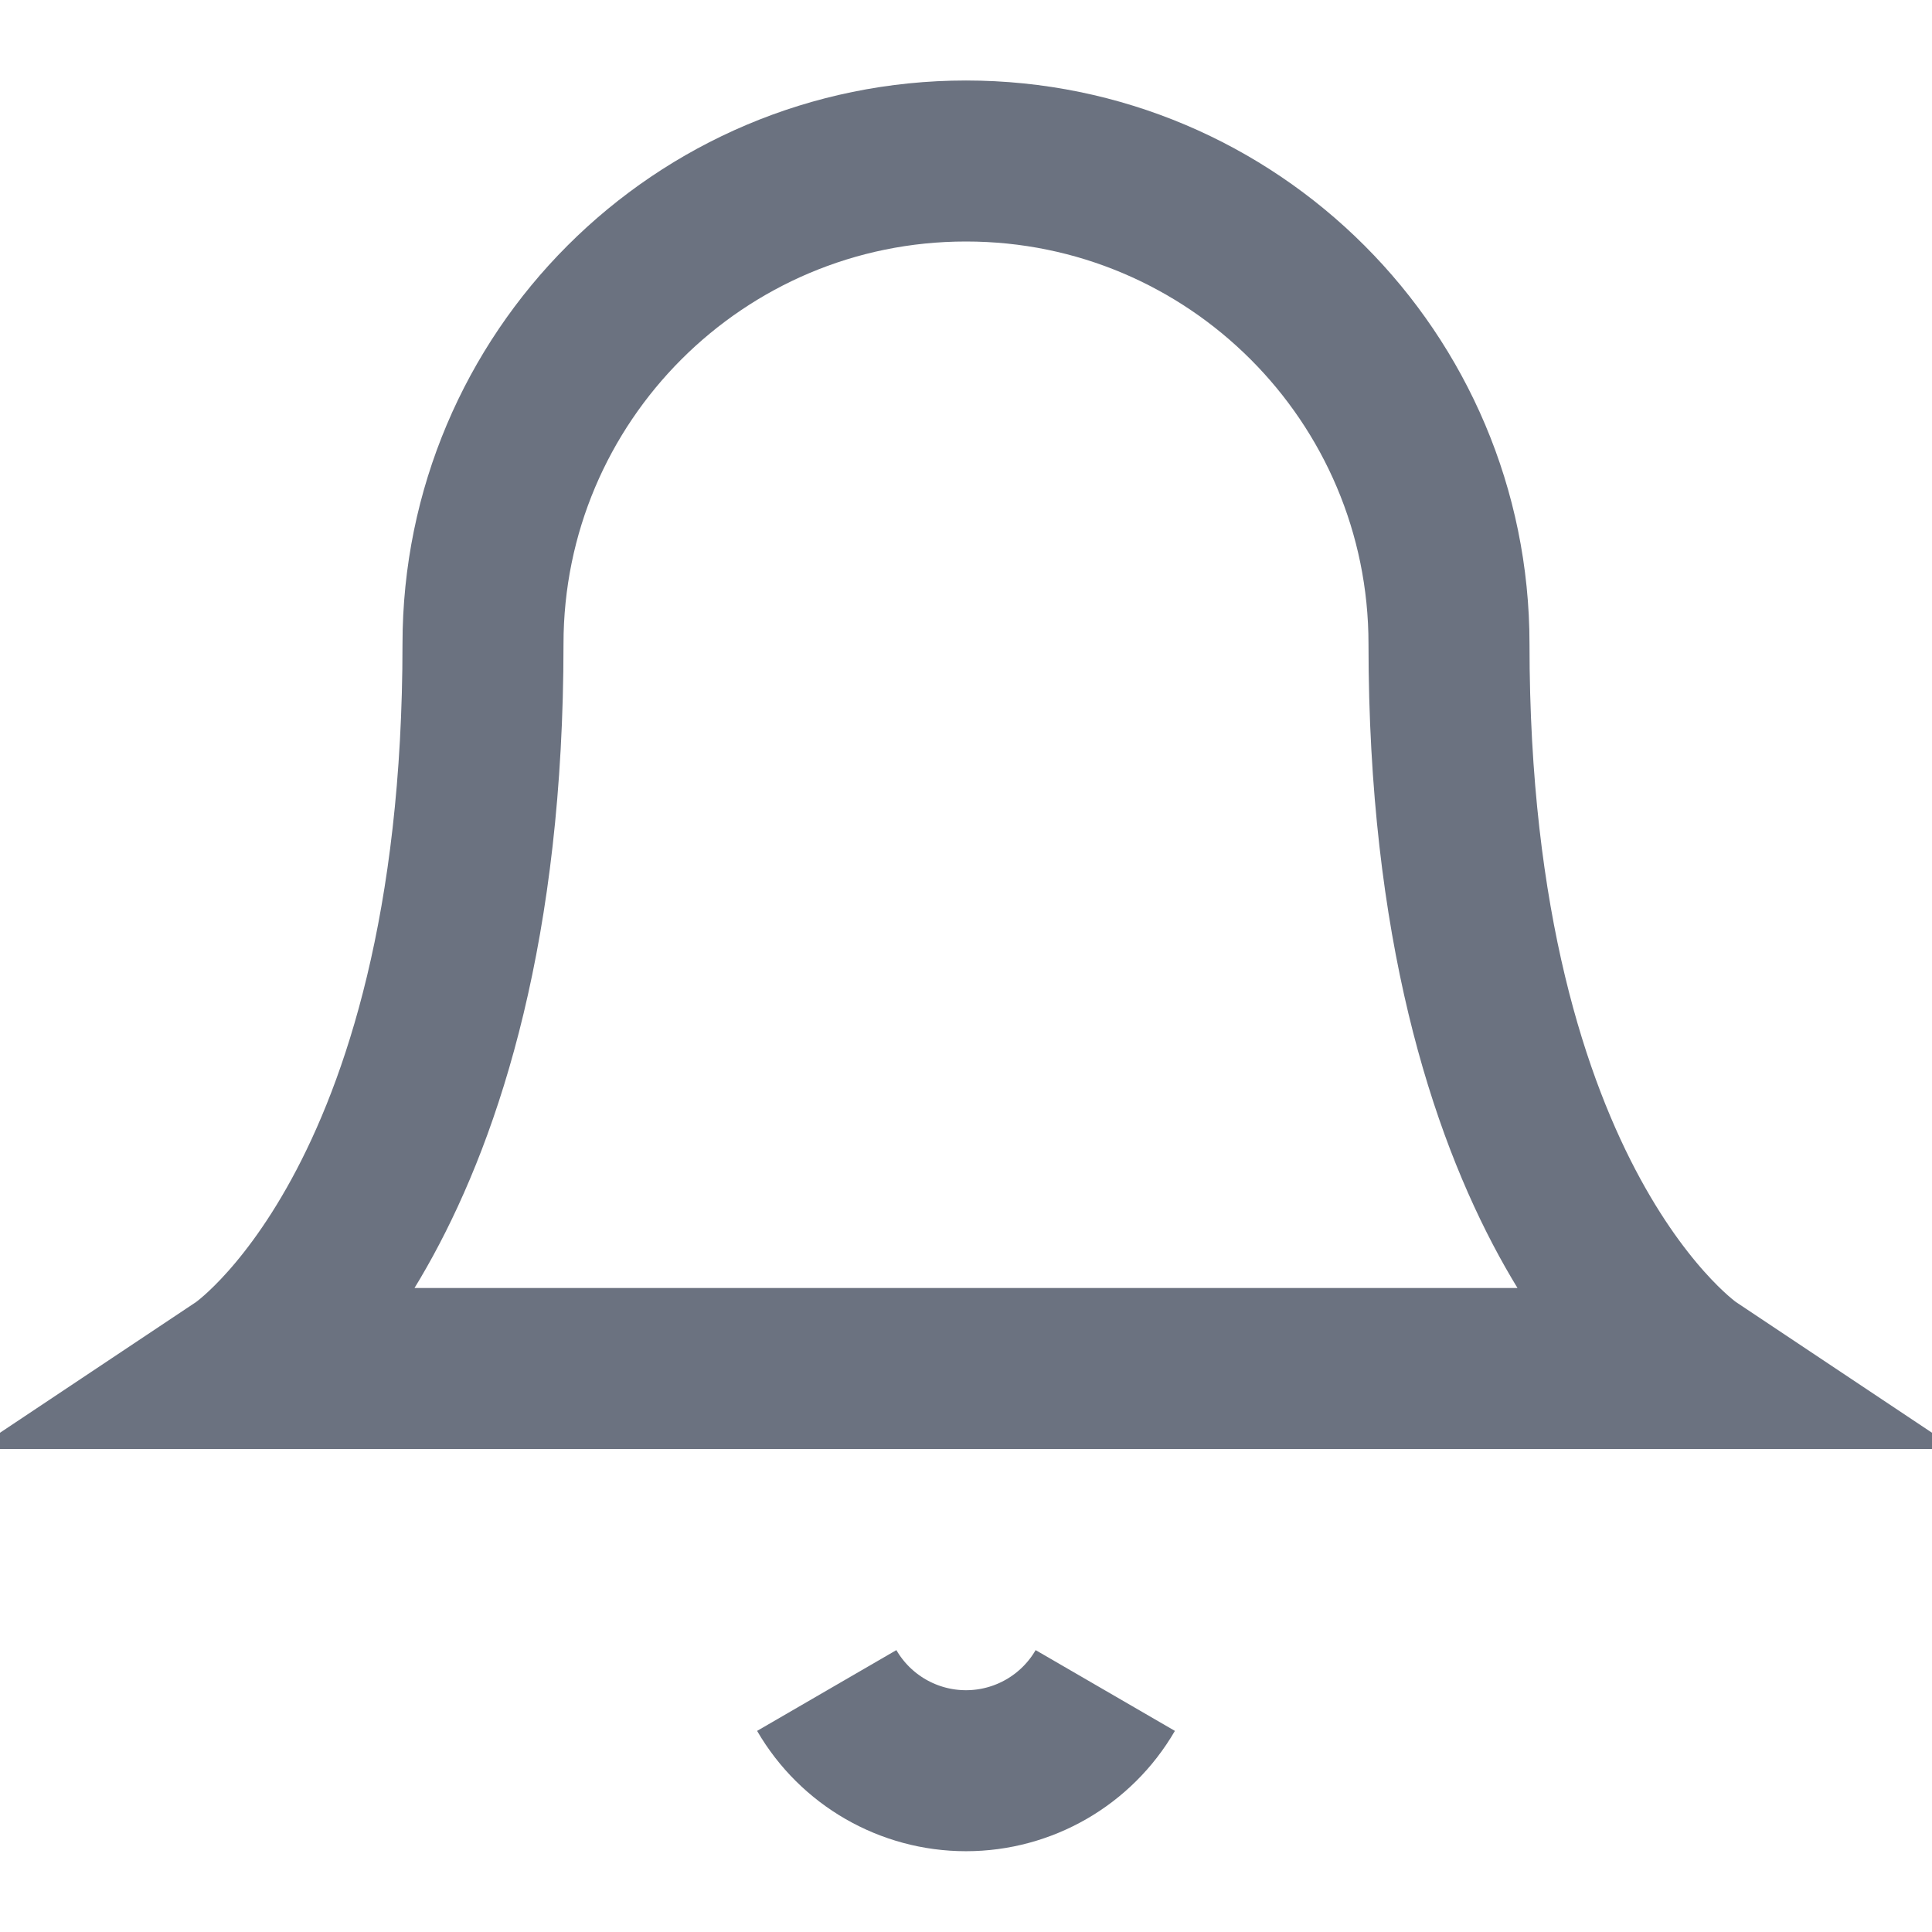
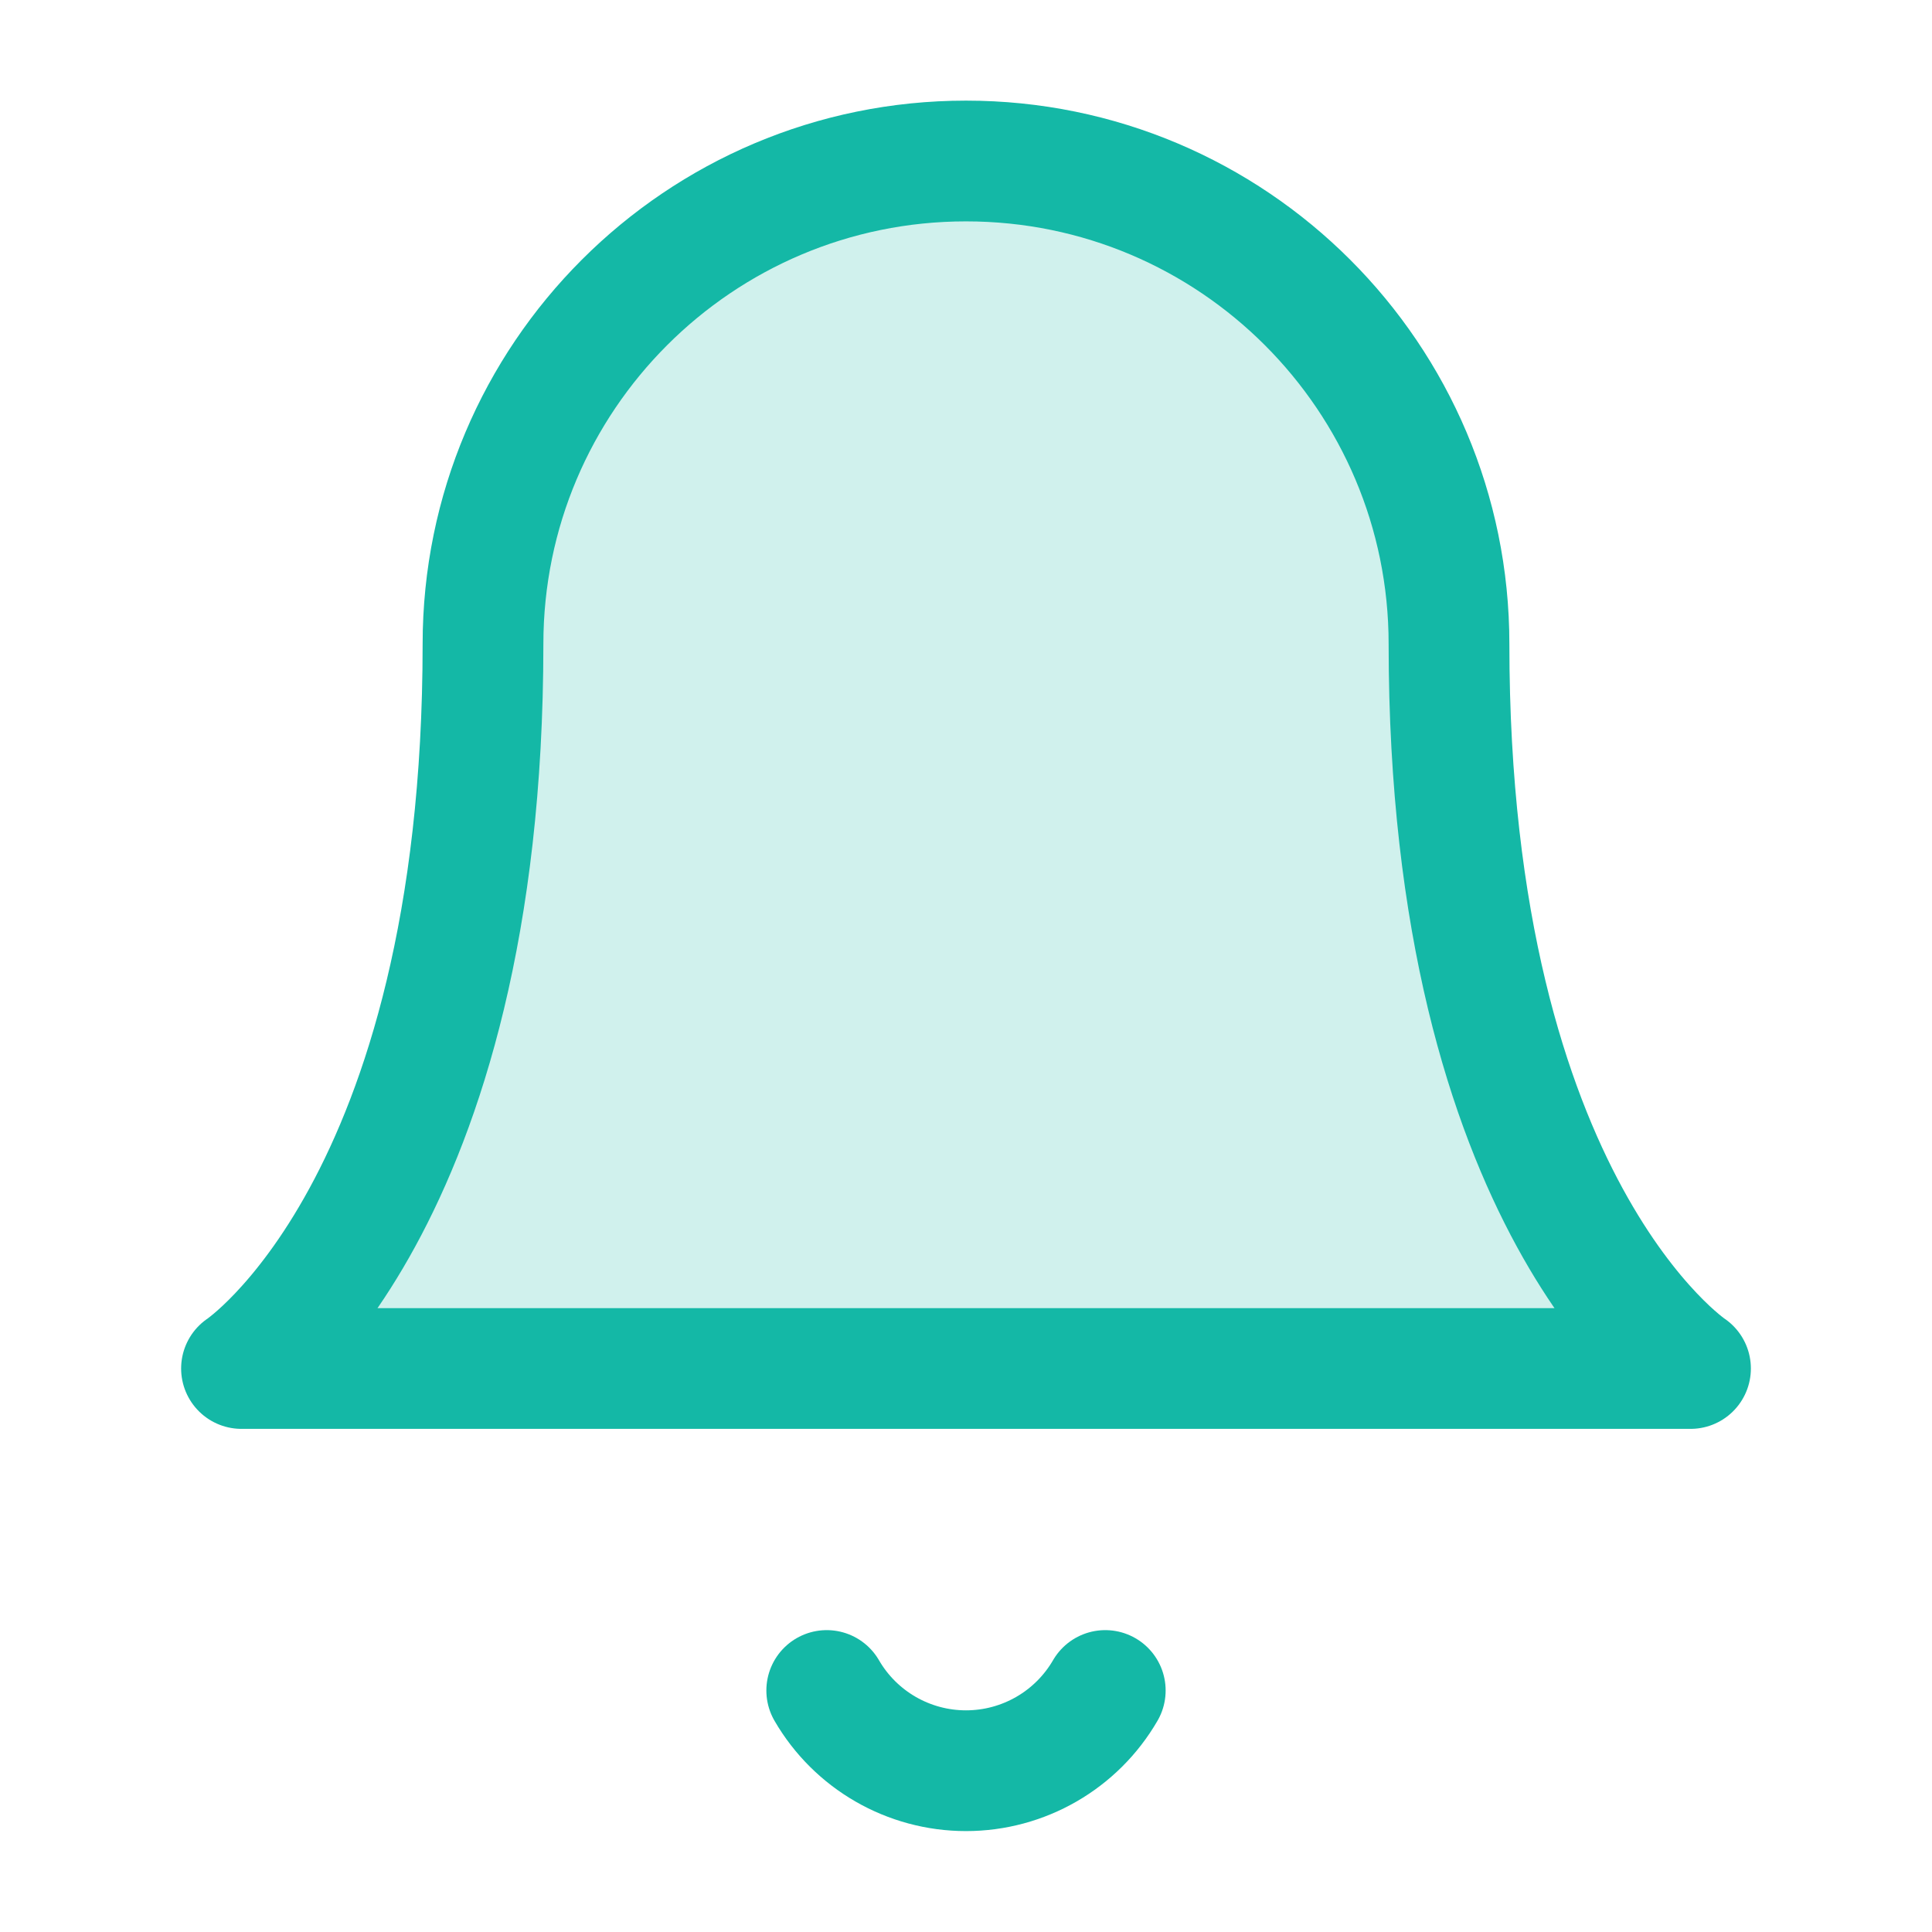
- <svg xmlns="http://www.w3.org/2000/svg" viewBox="0 0 24 24" fill="none" stroke="#6b7280" stroke-width="2">
-   <path d="M18 8A6 6 0 0 0 6 8c0 7-3 9-3 9h18s-3-2-3-9" />
-   <path d="M13.73 21a2 2 0 0 1-3.46 0" />
+ <svg xmlns="http://www.w3.org/2000/svg" width="24" height="24" viewBox="0 0 24 24" fill="none">
+   <path d="M18 8A6 6 0 0 0 6 8c0 7-3 9-3 9h18s-3-2-3-9" fill="#14b8a6" opacity="0.2" />
+   <path d="M18 8A6 6 0 0 0 6 8c0 7-3 9-3 9h18s-3-2-3-9" stroke="#14b8a6" stroke-width="1.5" stroke-linecap="round" stroke-linejoin="round" />
+   <path d="M13.73 21a2 2 0 0 1-3.46 0" stroke="#14b8a6" stroke-width="1.5" stroke-linecap="round" stroke-linejoin="round" />
</svg>
